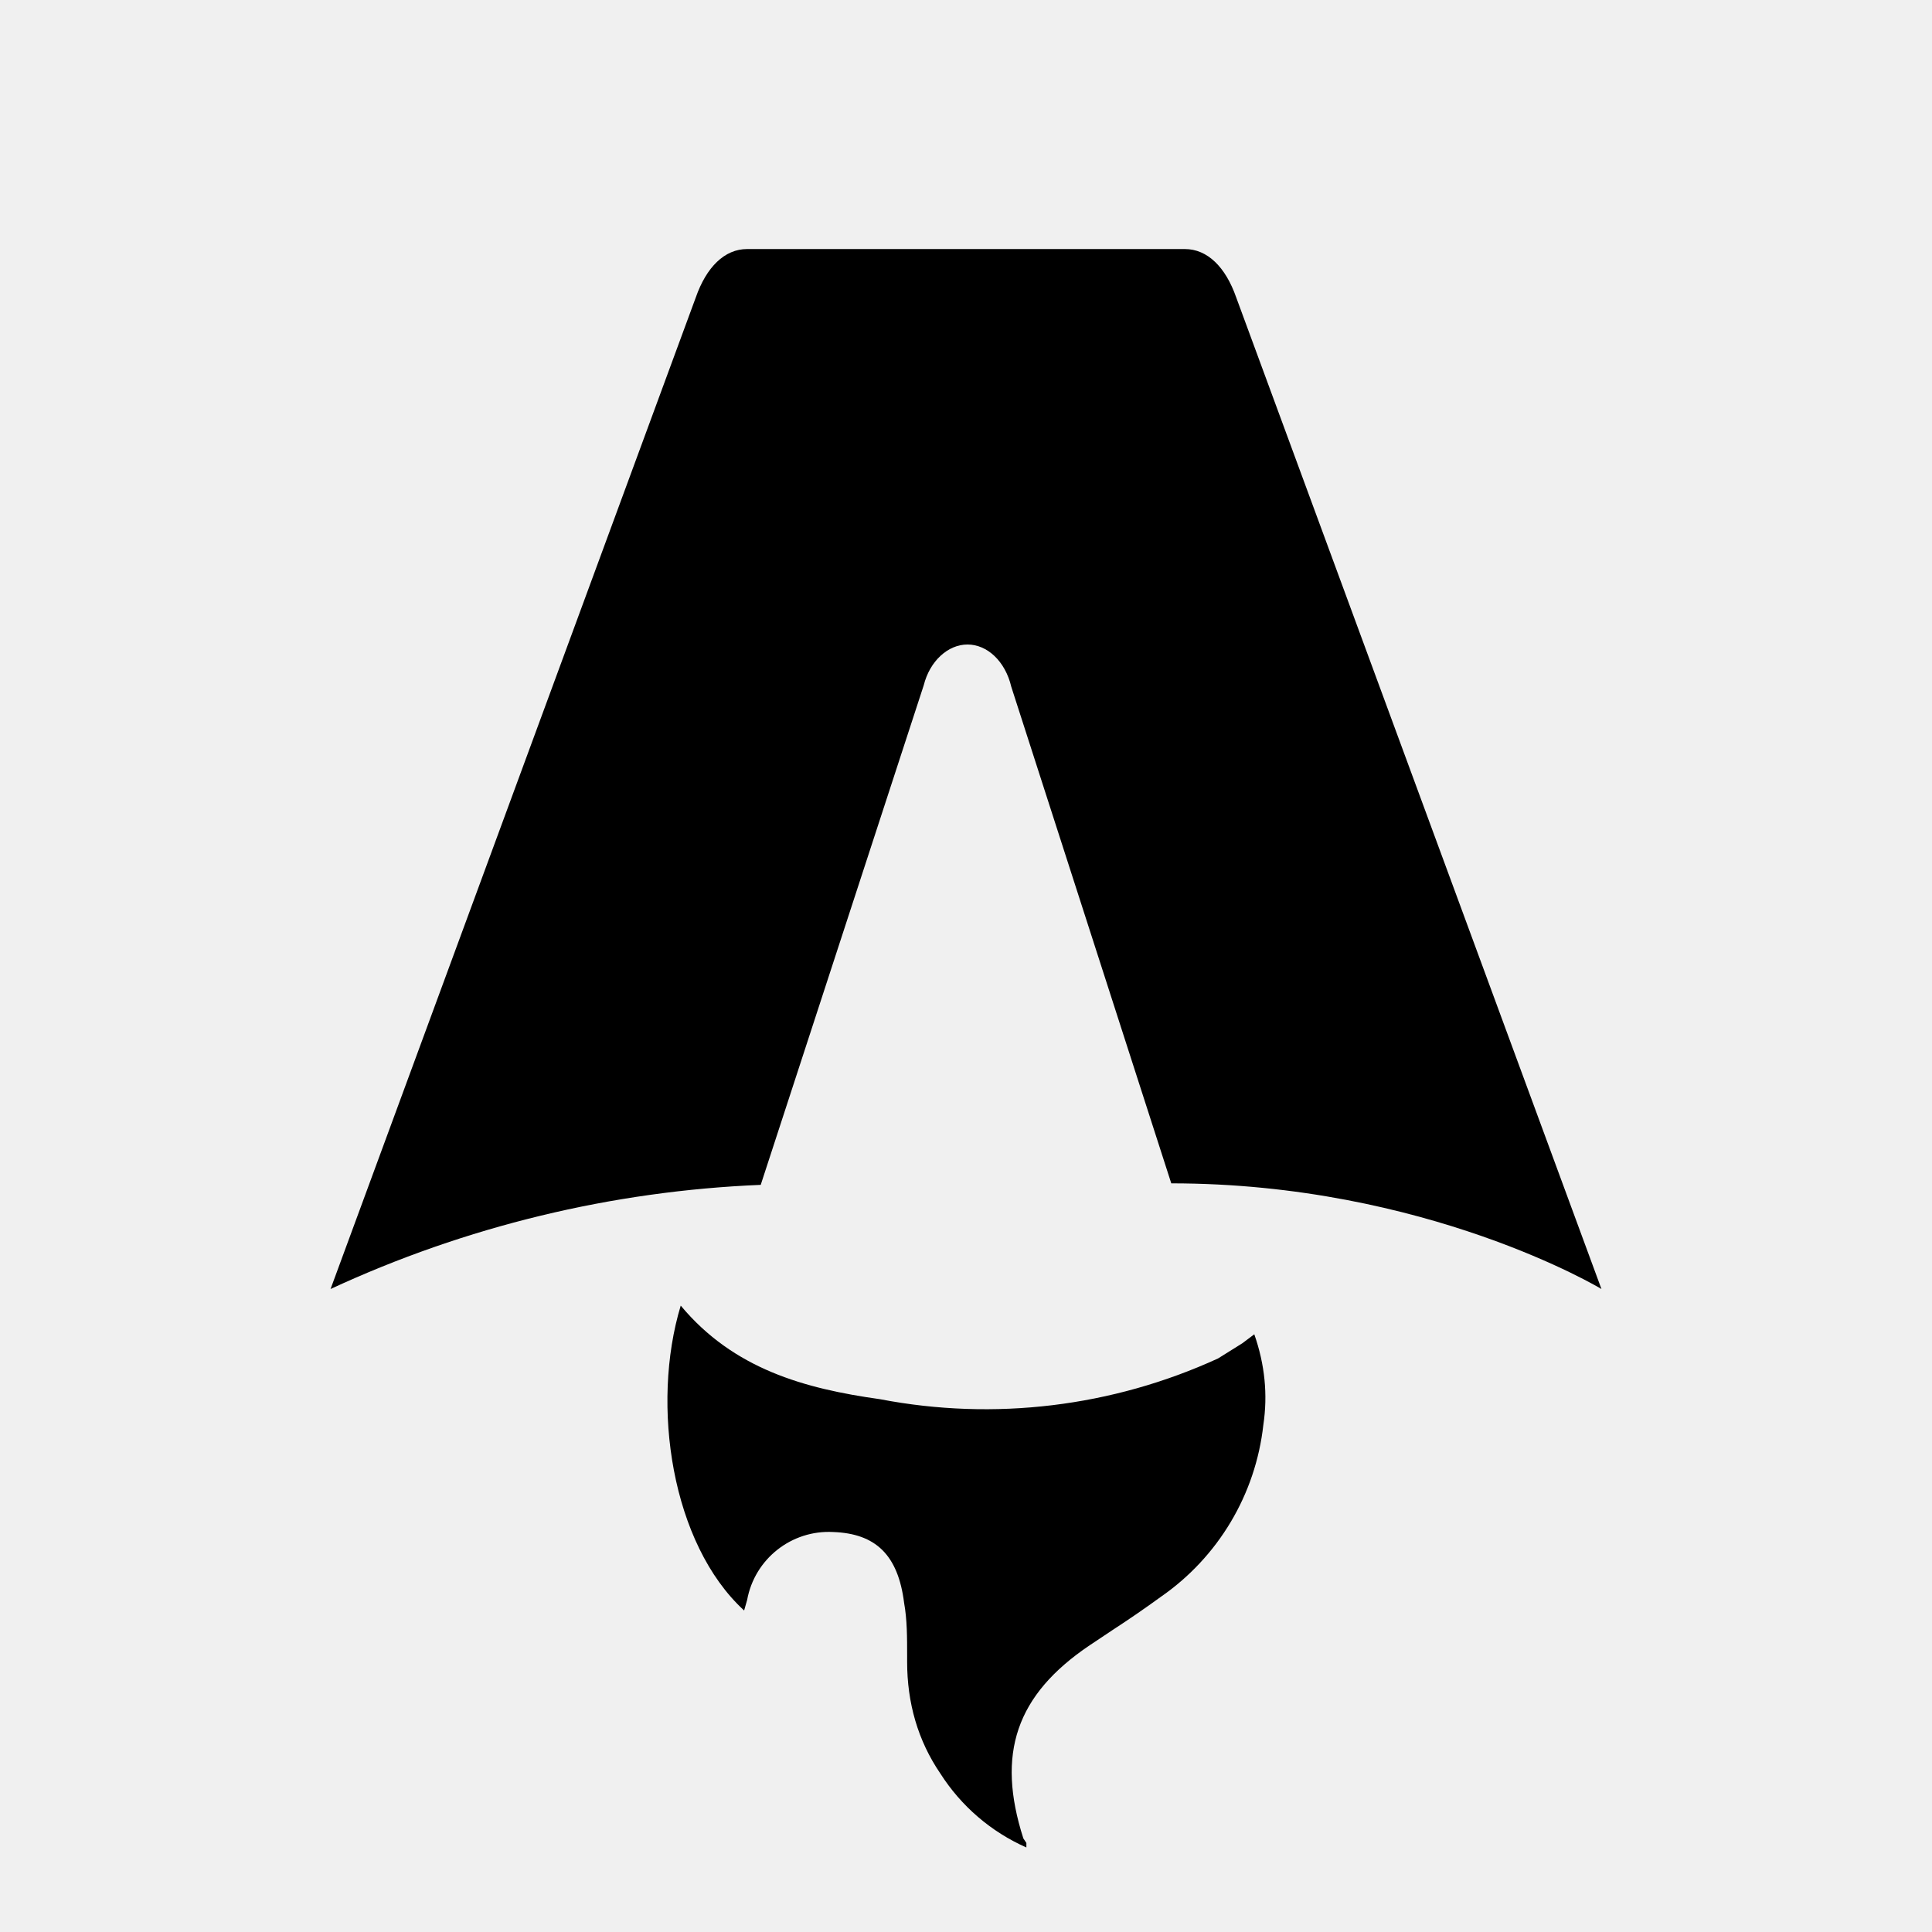
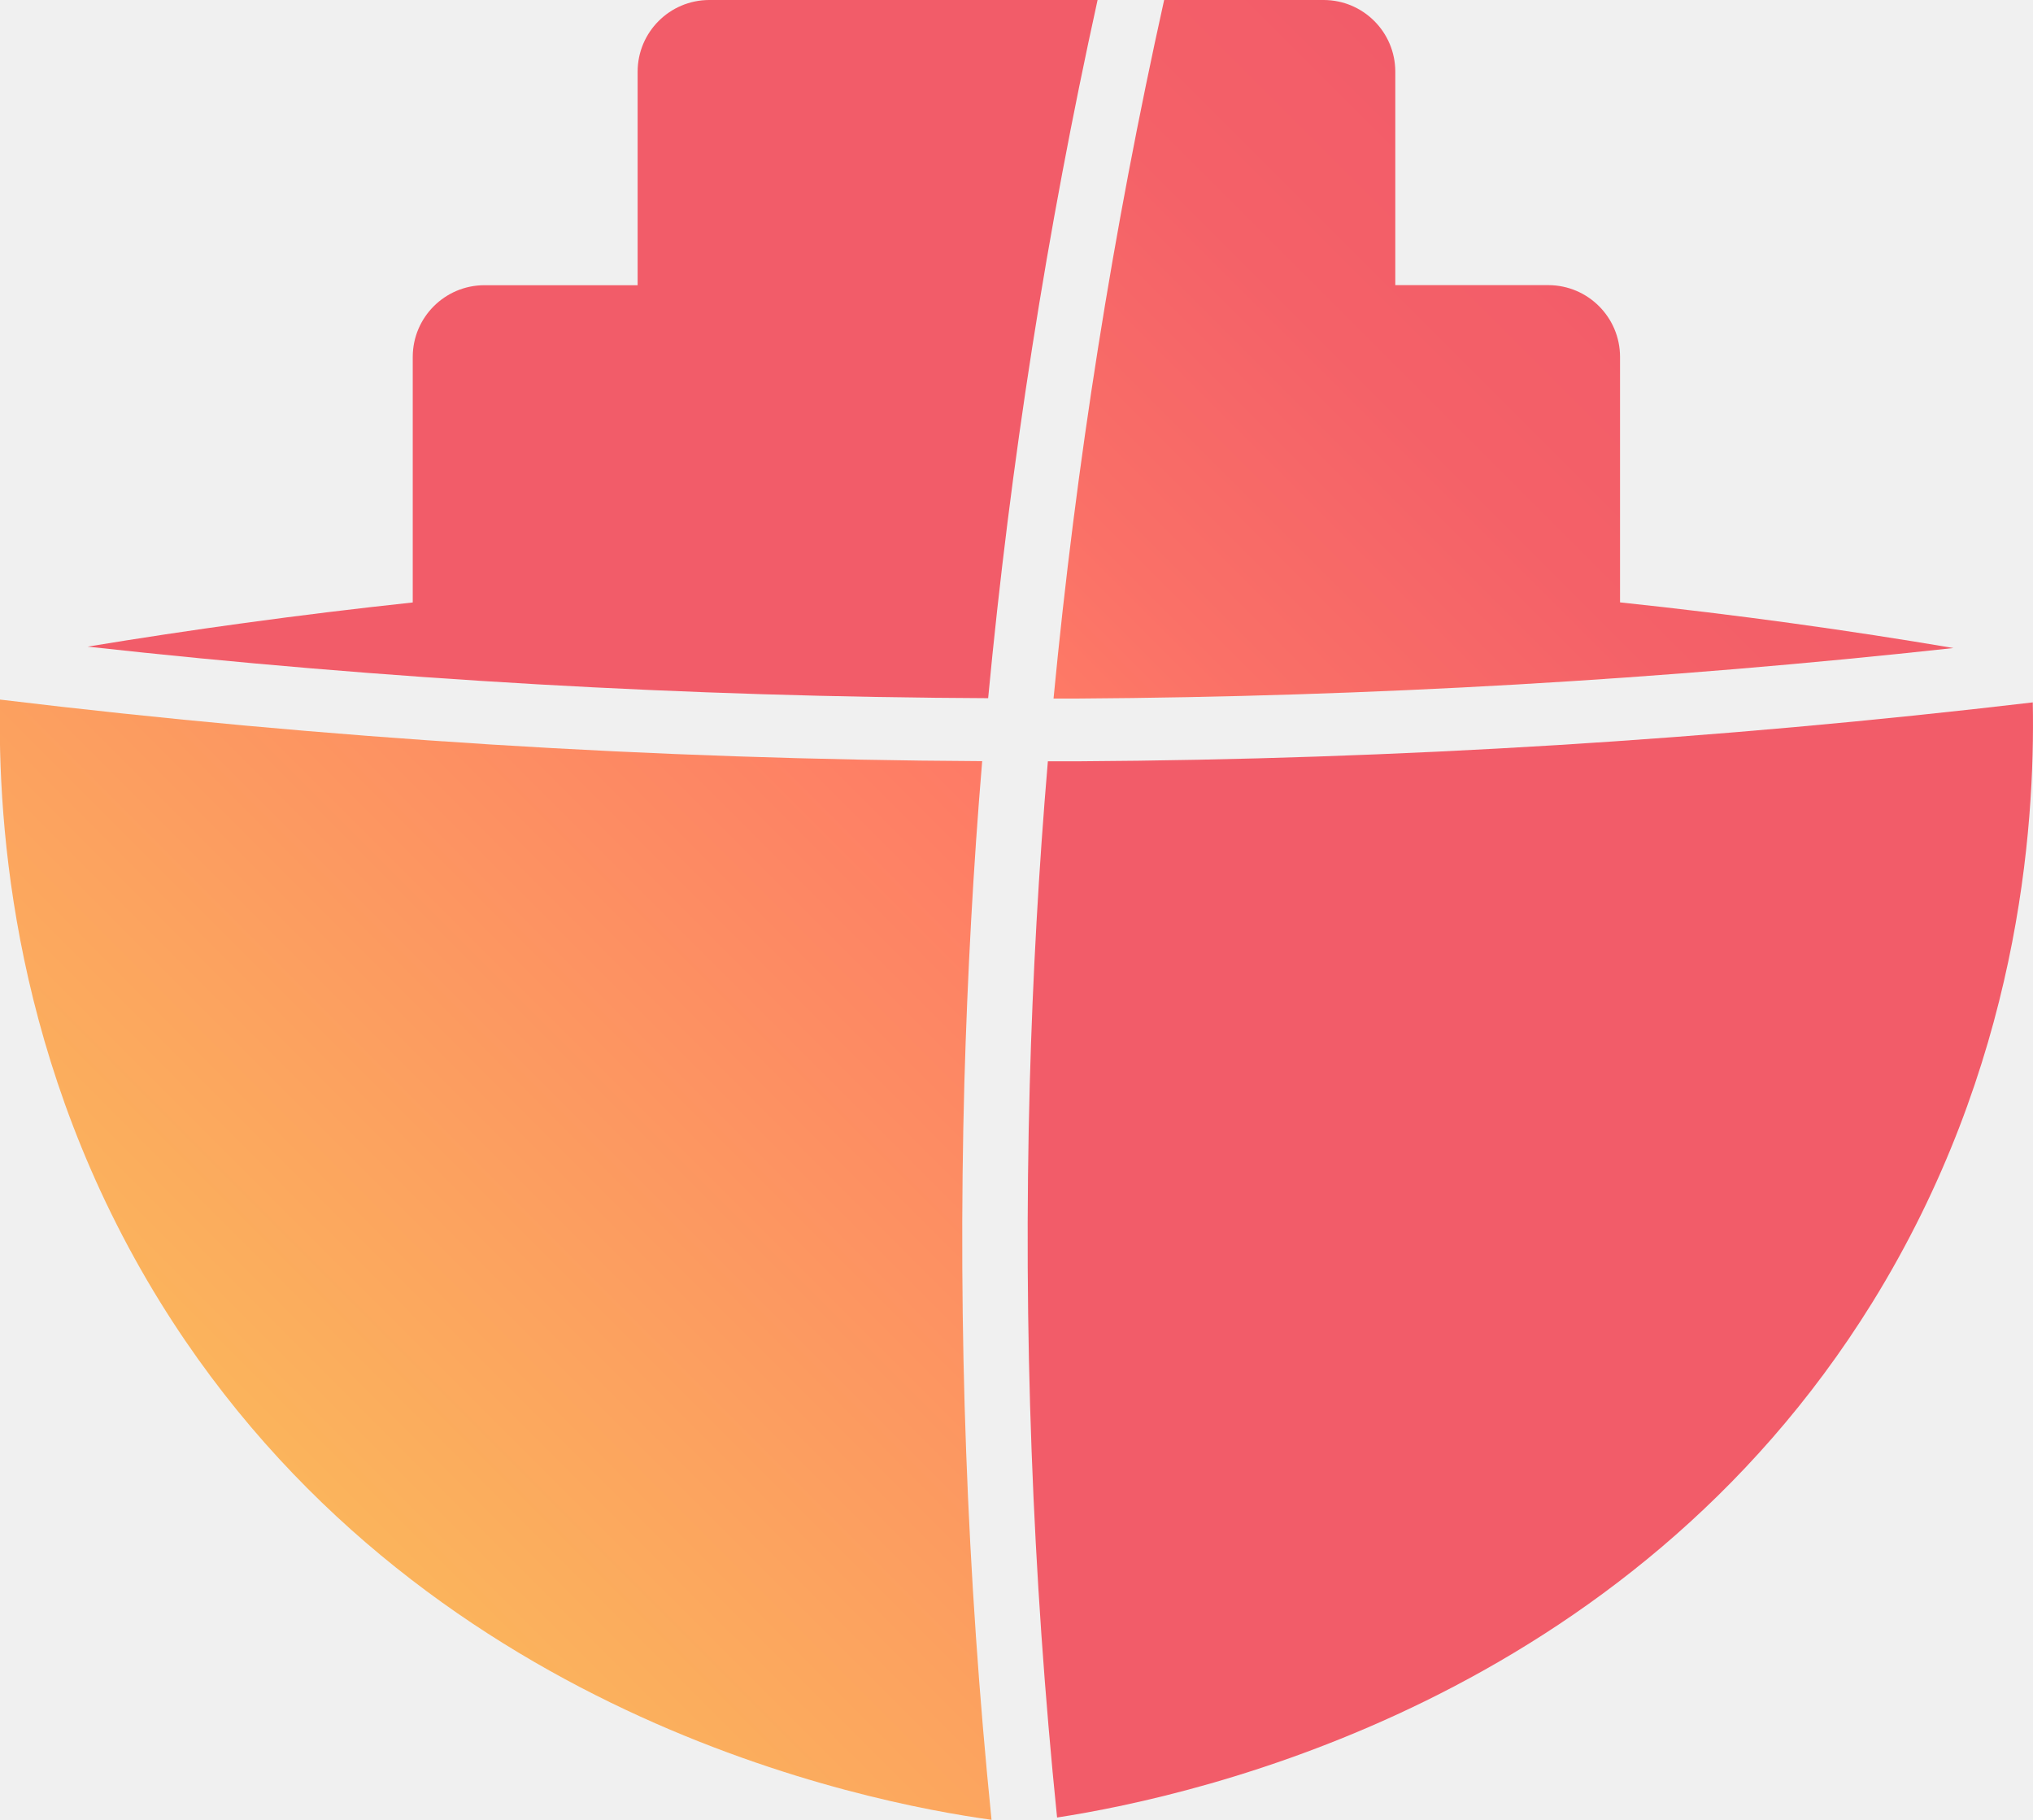
- <svg xmlns="http://www.w3.org/2000/svg" fill="none" viewBox="0 0 128 128">
-   <path d="M50.4 78.5a75.1 75.1 0 0 0-28.5 6.9l24.2-65.7c.7-2 1.9-3.2 3.4-3.2h29c1.5 0 2.7 1.2 3.4 3.2l24.2 65.7s-11.6-7-28.5-7L67 45.5c-.4-1.7-1.6-2.8-2.9-2.8-1.3 0-2.5 1.1-2.9 2.7L50.4 78.5Zm-1.1 28.2Zm-4.2-20.2c-2 6.6-.6 15.8 4.2 20.2a17.5 17.5 0 0 1 .2-.7 5.5 5.5 0 0 1 5.7-4.5c2.8.1 4.3 1.5 4.7 4.7.2 1.1.2 2.3.2 3.5v.4c0 2.7.7 5.2 2.2 7.4a13 13 0 0 0 5.7 4.9v-.3l-.2-.3c-1.8-5.6-.5-9.5 4.4-12.8l1.5-1a73 73 0 0 0 3.2-2.2 16 16 0 0 0 6.8-11.4c.3-2 .1-4-.6-6l-.8.6-1.6 1a37 37 0 0 1-22.4 2.7c-5-.7-9.7-2-13.2-6.2Z" />
-   <style>
-         path { fill: #000; }
-         @media (prefers-color-scheme: dark) {
-             path { fill: #FFF; }
-         }
-     </style>
+ <svg xmlns="http://www.w3.org/2000/svg" viewBox="0 0 276.08 247.13">
+   <defs>
+     <style>.cls-1{fill:url(#linear-gradient);}.cls-2{fill:#f25c69;}.cls-3{fill:url(#linear-gradient-2);}</style>
+     <linearGradient id="linear-gradient" x1="39.05" y1="199.38" x2="134.24" y2="104.19" gradientUnits="userSpaceOnUse">
+       <stop offset="0" stop-color="#fbb45c" />
+       <stop offset="1" stop-color="#fe7a66" />
+     </linearGradient>
+     <linearGradient id="linear-gradient-2" x1="151.95" y1="103.71" x2="219.71" y2="35.94" gradientUnits="userSpaceOnUse">
+       <stop offset="0" stop-color="#fe7a66" />
+       <stop offset="0.21" stop-color="#fa7067" />
+       <stop offset="0.64" stop-color="#f46168" />
+       <stop offset="1" stop-color="#f25c69" />
+     </linearGradient>
+   </defs>
+   <g id="Layer_2" data-name="Layer 2">
+     <g id="Layer_1-2" data-name="Layer 1">
+       <path class="cls-1" d="M0,95a1165.28,1165.28,0,0,0,133.38,8.36c-1.21,14.39-2,29-2.42,43.67a783,783,0,0,0,3.69,100.09c-16.86-2.32-78.1-14.15-112.84-70.21C1.83,144.62-.34,112.24,0,95Z" />
+       <path class="cls-2" d="M149.05,0a785.63,785.63,0,0,0-14.86,94.81,1159.76,1159.76,0,0,1-122.29-7c13.77-2.27,28.51-4.32,44.15-6V48.45a9.75,9.75,0,0,1,9.72-9.72H86.59v-29A9.74,9.74,0,0,1,96.3,0Z" />
+       <path class="cls-3" d="M265.28,88a1161.63,1161.63,0,0,1-118.93,6.86h-3.28A781.69,781.69,0,0,1,158.09,0h21.68a9.74,9.74,0,0,1,9.71,9.72v29h20.83A9.75,9.75,0,0,1,220,48.45V81.8C236.08,83.5,251.19,85.61,265.28,88Z" />
+       <path class="cls-2" d="M254.23,176.92c-33.4,53.88-91.27,66.9-110.68,69.89a774.49,774.49,0,0,1-3.71-99.55c.4-14.69,1.23-29.43,2.46-43.88,1.37,0,2.74,0,4.11,0a1166,1166,0,0,0,129.64-8C276.38,112.65,274.11,144.82,254.23,176.92Z" />
+     </g>
+   </g>
</svg>
